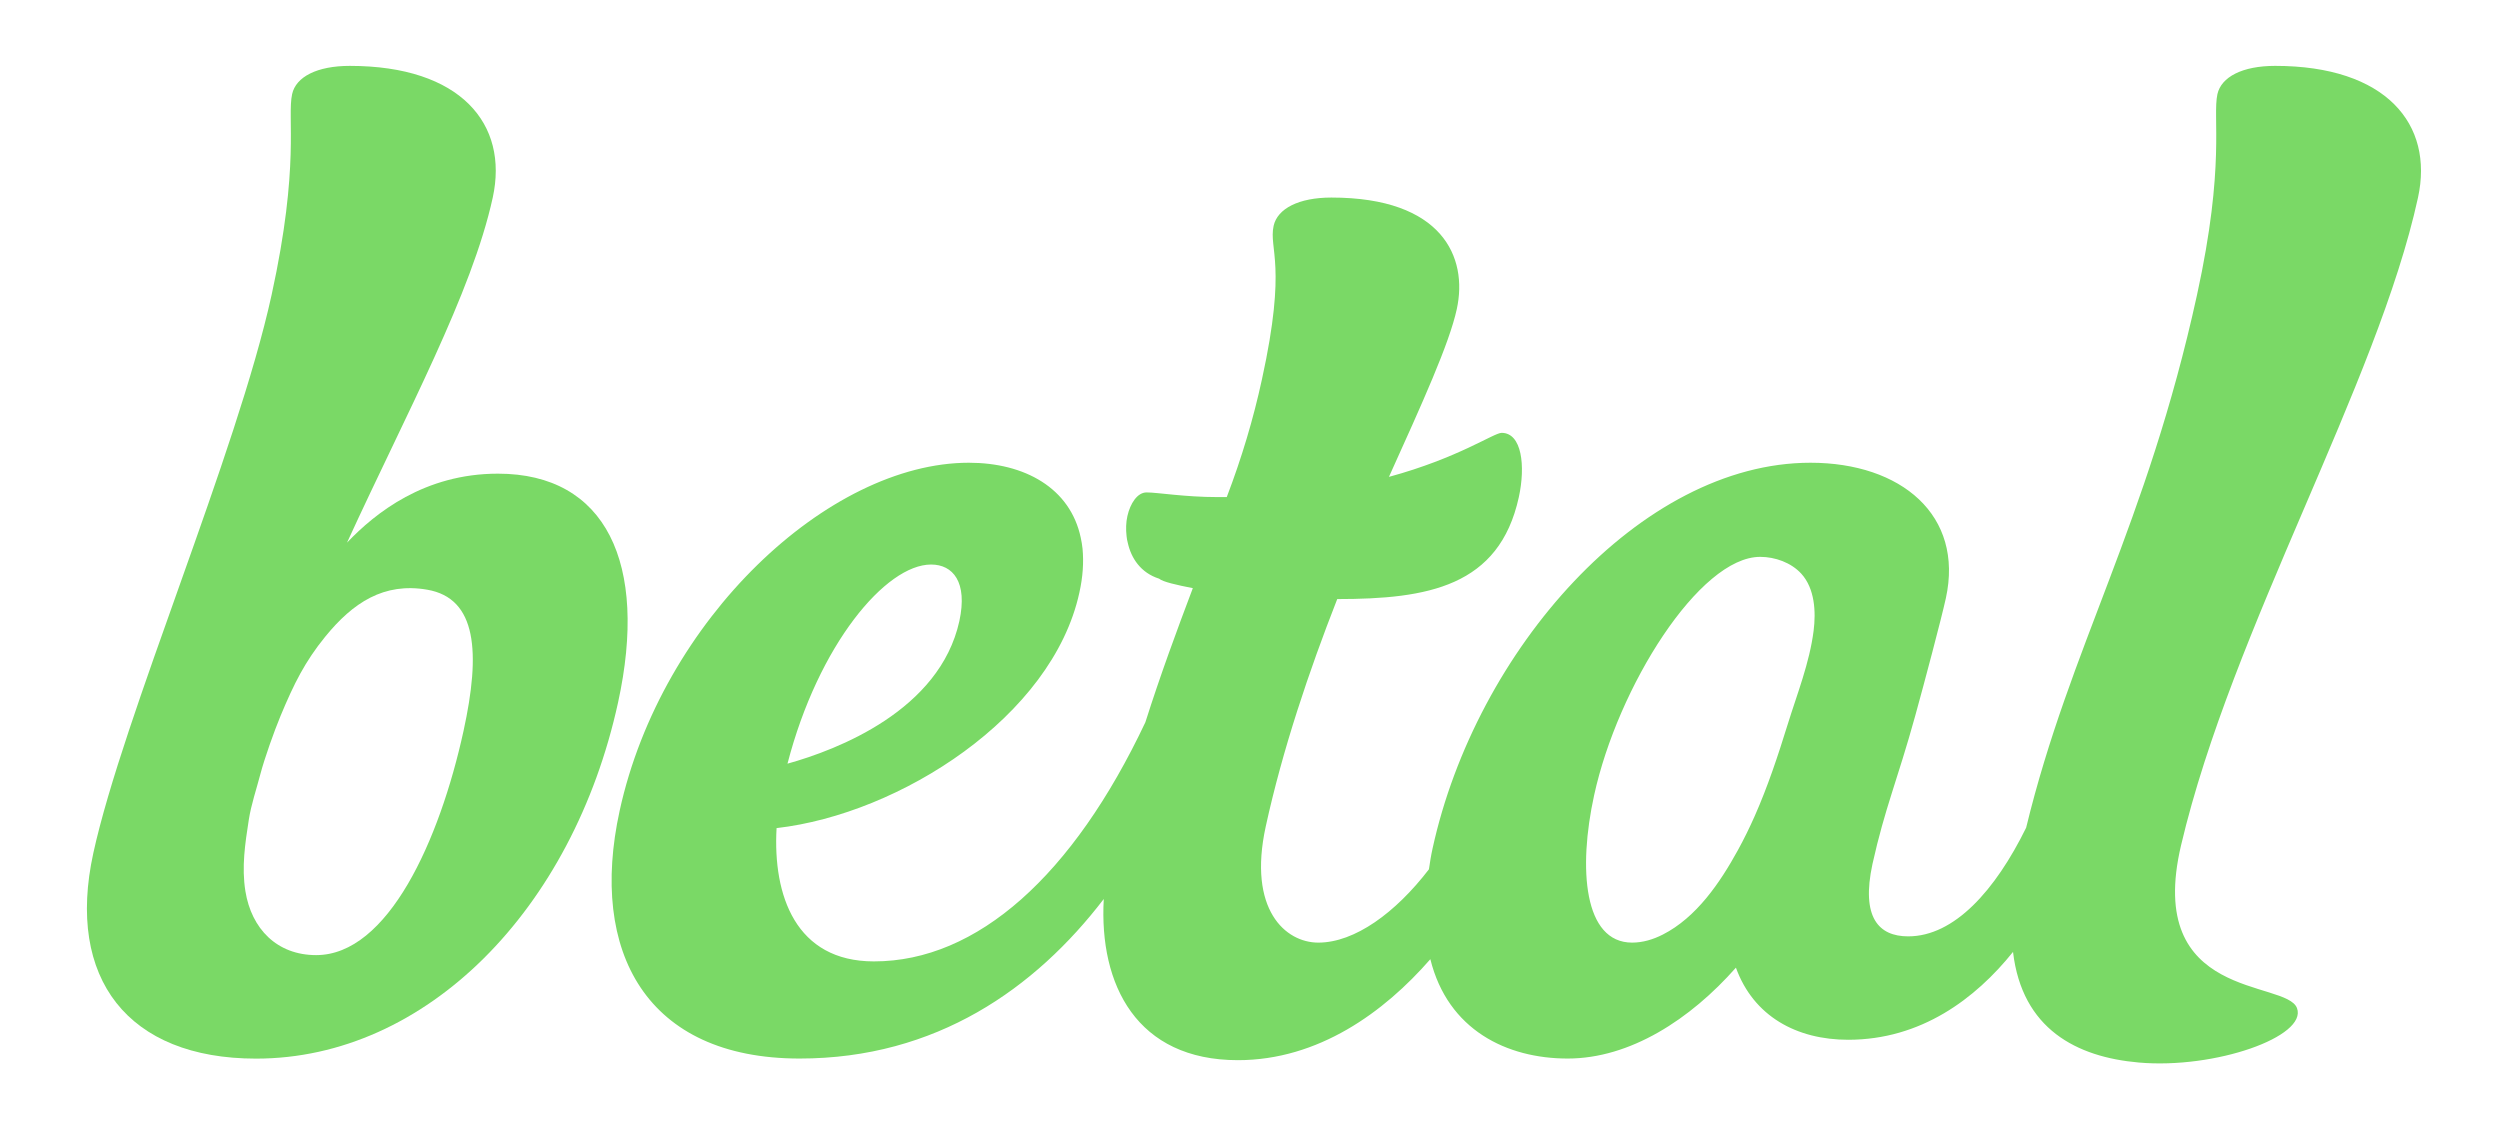
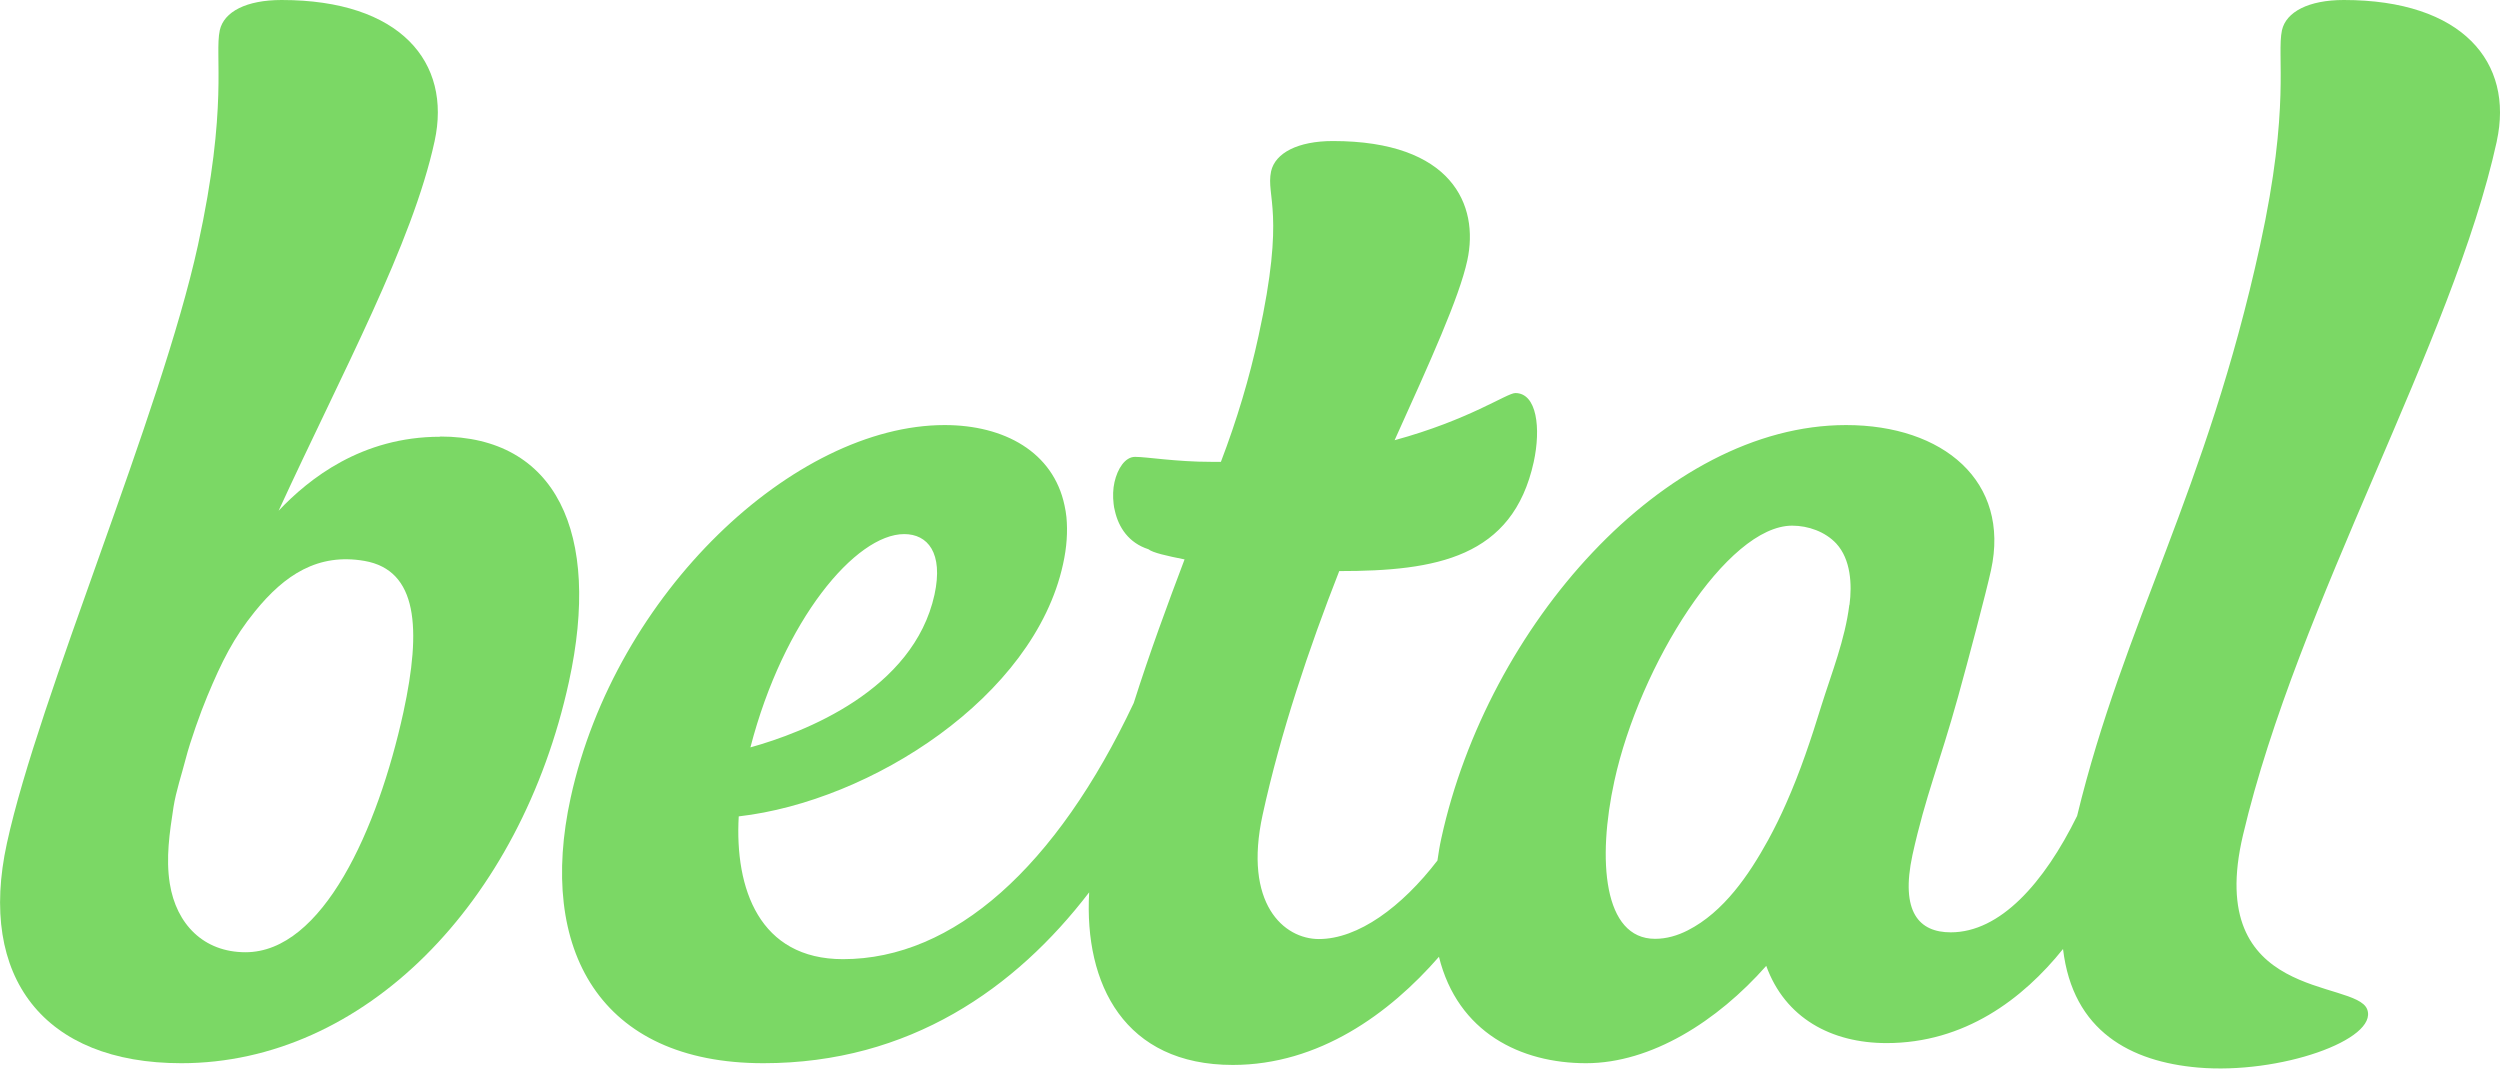
- <svg xmlns="http://www.w3.org/2000/svg" viewBox="0 0 227.709 103.393" fill="none">
-   <path fill="#7AD966" d="M 42.222 66.568 C 40.035 76.568 35.336 86.995 28.795 86.995 C 25.228 86.995 22.901 84.598 22.351 81.169 C 21.999 78.976 22.325 76.826 22.663 74.657 C 22.880 73.271 23.359 71.875 23.716 70.510 C 24.093 69.072 24.974 66.601 25.544 65.229 C 26.790 62.234 27.794 60.240 29.617 57.999 C 32.145 54.890 34.968 53.027 38.918 53.713 C 43.442 54.497 43.784 59.425 42.222 66.568 Z M 45.355 43.143 C 38.670 43.143 34.192 46.713 31.608 49.425 C 37.045 37.570 42.974 26.715 44.880 18.003 C 46.348 11.288 41.957 6.001 31.861 6.001 C 28.876 6.001 26.951 7.000 26.607 8.575 C 26.138 10.716 27.334 15.000 24.740 26.857 C 21.585 41.283 11.217 65.280 8.499 77.709 C 6.000 89.136 11.659 96.421 23.320 96.423 C 38.819 96.423 52.169 82.852 56.293 63.996 C 59.075 51.283 55.165 43.143 45.355 43.143 Z" />
-   <path fill="#7AD966" d="M 165.191 57.450 C 164.814 60.397 163.694 63.188 162.820 66.008 C 161.948 68.824 161.019 71.630 159.825 74.330 C 159.358 75.386 158.848 76.427 158.291 77.441 C 156.674 80.382 154.525 83.565 151.442 85.130 C 150.579 85.568 149.630 85.857 148.659 85.857 C 144.262 85.857 143.728 79.143 145.200 72.428 C 147.352 62.568 154.784 50.721 160.322 50.721 C 161.679 50.721 163.142 51.240 164.071 52.257 C 165.301 53.607 165.410 55.730 165.191 57.450 Z M 84.806 51.420 C 86.793 51.420 88.154 53.002 87.382 56.571 C 85.597 64.702 76.289 68.289 71.727 69.558 C 74.541 58.705 80.685 51.420 84.806 51.420 Z M 220.237 18.013 C 221.709 11.298 217.312 6.000 207.231 6.000 C 204.233 6.000 202.320 7.012 201.970 8.576 C 201.510 10.709 202.706 14.996 200.112 26.861 C 195.513 47.888 188.559 58.870 184.549 75.390 C 181.735 81.111 178.000 85.287 173.806 85.287 C 171.120 85.287 169.501 83.576 170.550 78.701 C 171.690 73.569 172.820 71.076 174.437 65.228 C 175.296 62.123 176.828 56.348 177.235 54.490 C 178.892 46.929 173.162 42.148 164.902 42.148 C 149.413 42.148 134.420 59.275 130.483 77.285 C 130.336 77.947 130.244 78.554 130.152 79.179 C 127.117 83.134 123.401 85.857 120.071 85.857 C 117.091 85.857 113.633 82.859 115.288 75.279 C 116.815 68.289 119.225 61.133 121.800 54.566 C 130.042 54.566 136.554 53.425 138.338 45.294 C 138.964 42.424 138.614 39.426 136.775 39.426 C 136.057 39.426 132.856 41.707 126.510 43.436 C 129.545 36.721 132.010 31.295 132.691 28.149 C 133.721 23.421 131.366 17.994 121.267 17.994 C 118.287 17.994 116.355 19.006 116.006 20.570 C 115.546 22.722 117.257 24.010 114.939 34.569 C 114.166 38.138 113.099 41.707 111.738 45.276 L 110.892 45.276 C 107.911 45.276 105.446 44.852 104.435 44.852 C 103.588 44.852 102.945 45.864 102.687 47.005 C 102.558 47.575 102.540 48.219 102.613 48.844 C 102.632 49.047 102.669 49.249 102.724 49.451 C 103.037 50.850 103.901 52.174 105.575 52.708 C 105.925 53.002 107.157 53.278 108.647 53.572 C 107.194 57.417 105.704 61.446 104.324 65.787 C 97.739 79.731 89.019 87.568 79.600 87.568 C 72.481 87.568 70.384 81.571 70.733 75.427 C 81.973 74.139 95.844 65.272 98.309 53.995 C 98.640 52.524 98.714 51.199 98.603 49.985 C 98.566 49.635 98.511 49.304 98.438 48.973 C 97.481 44.448 93.323 42.148 88.246 42.148 C 75.461 42.148 60.248 56.423 56.440 73.845 C 53.625 86.703 58.886 96.416 72.830 96.416 C 85.266 96.416 94.298 90.033 100.535 81.884 C 100.093 89.720 103.552 96.564 112.750 96.564 C 120.071 96.564 126.068 92.204 130.281 87.366 C 131.881 93.823 137.253 96.416 142.790 96.416 C 148.475 96.416 153.957 92.848 158.114 88.138 C 159.715 92.572 163.651 94.706 168.342 94.706 C 174.965 94.706 179.932 90.971 183.353 86.703 C 184.181 93.731 189.146 96.280 194.809 96.779 C 201.759 97.393 210.184 94.413 209.218 91.823 C 208.247 89.216 195.320 91.159 198.659 76.990 C 203.320 57.214 216.521 35.011 220.237 18.013 Z" />
+ <svg xmlns="http://www.w3.org/2000/svg" viewBox="0 0 115.57 49.39" fill="#7bd865" role="img" aria-label="betal">
+   <path d="M20.35,20.19c-3.63,0-6.07,1.94-7.47,3.42,2.96-6.44,6.18-12.34,7.21-17.08C20.89,2.87,18.5,0,13.02,0,11.39,0,10.35.54,10.16,1.4c-.25,1.16.4,3.49-1.01,9.94C7.43,19.18,1.79,32.22.32,38.98c-1.36,6.21,1.72,10.17,8.06,10.17,8.43,0,15.68-7.38,17.92-17.63,1.51-6.91-.61-11.34-5.95-11.34ZM18.65,32.92c-1.19,5.44-3.74,11.1-7.3,11.1-1.94,0-3.2-1.3-3.5-3.17-.19-1.19-.01-2.36.17-3.54.12-.75.38-1.51.57-2.25.2-.78.68-2.13.99-2.87.68-1.63,1.22-2.71,2.21-3.93,1.37-1.69,2.91-2.7,5.06-2.33,2.46.43,2.64,3.11,1.8,6.99Z" />
+   <path d="M115.42,6.53c.8-3.65-1.59-6.53-7.07-6.53-1.63,0-2.67.55-2.86,1.4-.25,1.16.4,3.49-1.01,9.94-2.5,11.43-6.28,17.4-8.46,26.38-1.53,3.11-3.56,5.38-5.84,5.38-1.46,0-2.34-.93-1.77-3.58.62-2.79,1.23-4.15,2.11-7.32.47-1.69,1.3-4.83,1.52-5.84.9-4.11-2.21-6.71-6.7-6.71-8.42,0-16.57,9.31-18.71,19.1-.08.36-.13.69-.18,1.03-1.65,2.15-3.67,3.63-5.48,3.63-1.62,0-3.5-1.63-2.6-5.75.83-3.8,2.14-7.69,3.54-11.26,4.48,0,8.02-.62,8.99-5.04.34-1.56.15-3.19-.85-3.19-.39,0-2.13,1.24-5.58,2.18,1.65-3.65,2.99-6.6,3.36-8.31.56-2.57-.72-5.52-6.21-5.52-1.62,0-2.67.55-2.86,1.4-.25,1.17.68,1.87-.58,7.61-.42,1.94-1,3.88-1.74,5.82h-.46c-1.62,0-2.96-.23-3.51-.23-.46,0-.81.55-.95,1.17-.07.31-.08.66-.04,1,.01.11.03.22.06.33.17.76.64,1.48,1.55,1.77.19.16.86.31,1.67.47-.79,2.09-1.6,4.28-2.35,6.64-3.58,7.58-8.32,11.84-13.44,11.84-3.87,0-5.01-3.26-4.82-6.6,6.11-.7,13.65-5.52,14.99-11.65.18-.8.22-1.52.16-2.18-.02-.19-.05-.37-.09-.55-.52-2.46-2.78-3.71-5.54-3.71-6.95,0-15.22,7.76-17.29,17.23-1.53,6.99,1.33,12.27,8.91,12.27,6.76,0,11.67-3.47,15.06-7.9-.24,4.26,1.64,7.98,6.64,7.98,3.98,0,7.24-2.37,9.53-5,.87,3.51,3.79,4.92,6.8,4.92s6.07-1.94,8.33-4.5c.87,2.41,3.01,3.57,5.56,3.57,3.6,0,6.3-2.03,8.16-4.35.45,3.82,3.15,5.21,6.23,5.48,3.78.33,8.36-1.29,7.83-2.69s-7.56-.36-5.74-8.06c2.53-10.75,9.71-22.82,11.73-32.06ZM41.8,24.69c1.08,0,1.82.86,1.4,2.8-.97,4.42-6.03,6.37-8.51,7.06,1.53-5.9,4.87-9.86,7.11-9.86ZM85.49,27.97c-.2,1.6-.81,3.12-1.29,4.65-.47,1.53-.98,3.06-1.63,4.52-.25.57-.53,1.14-.83,1.69-.88,1.6-2.05,3.33-3.72,4.18-.47.24-.98.39-1.51.39-2.39,0-2.68-3.65-1.88-7.3,1.17-5.36,5.21-11.8,8.22-11.8.74,0,1.53.28,2.04.83.67.73.73,1.89.61,2.82Z" />
</svg>
